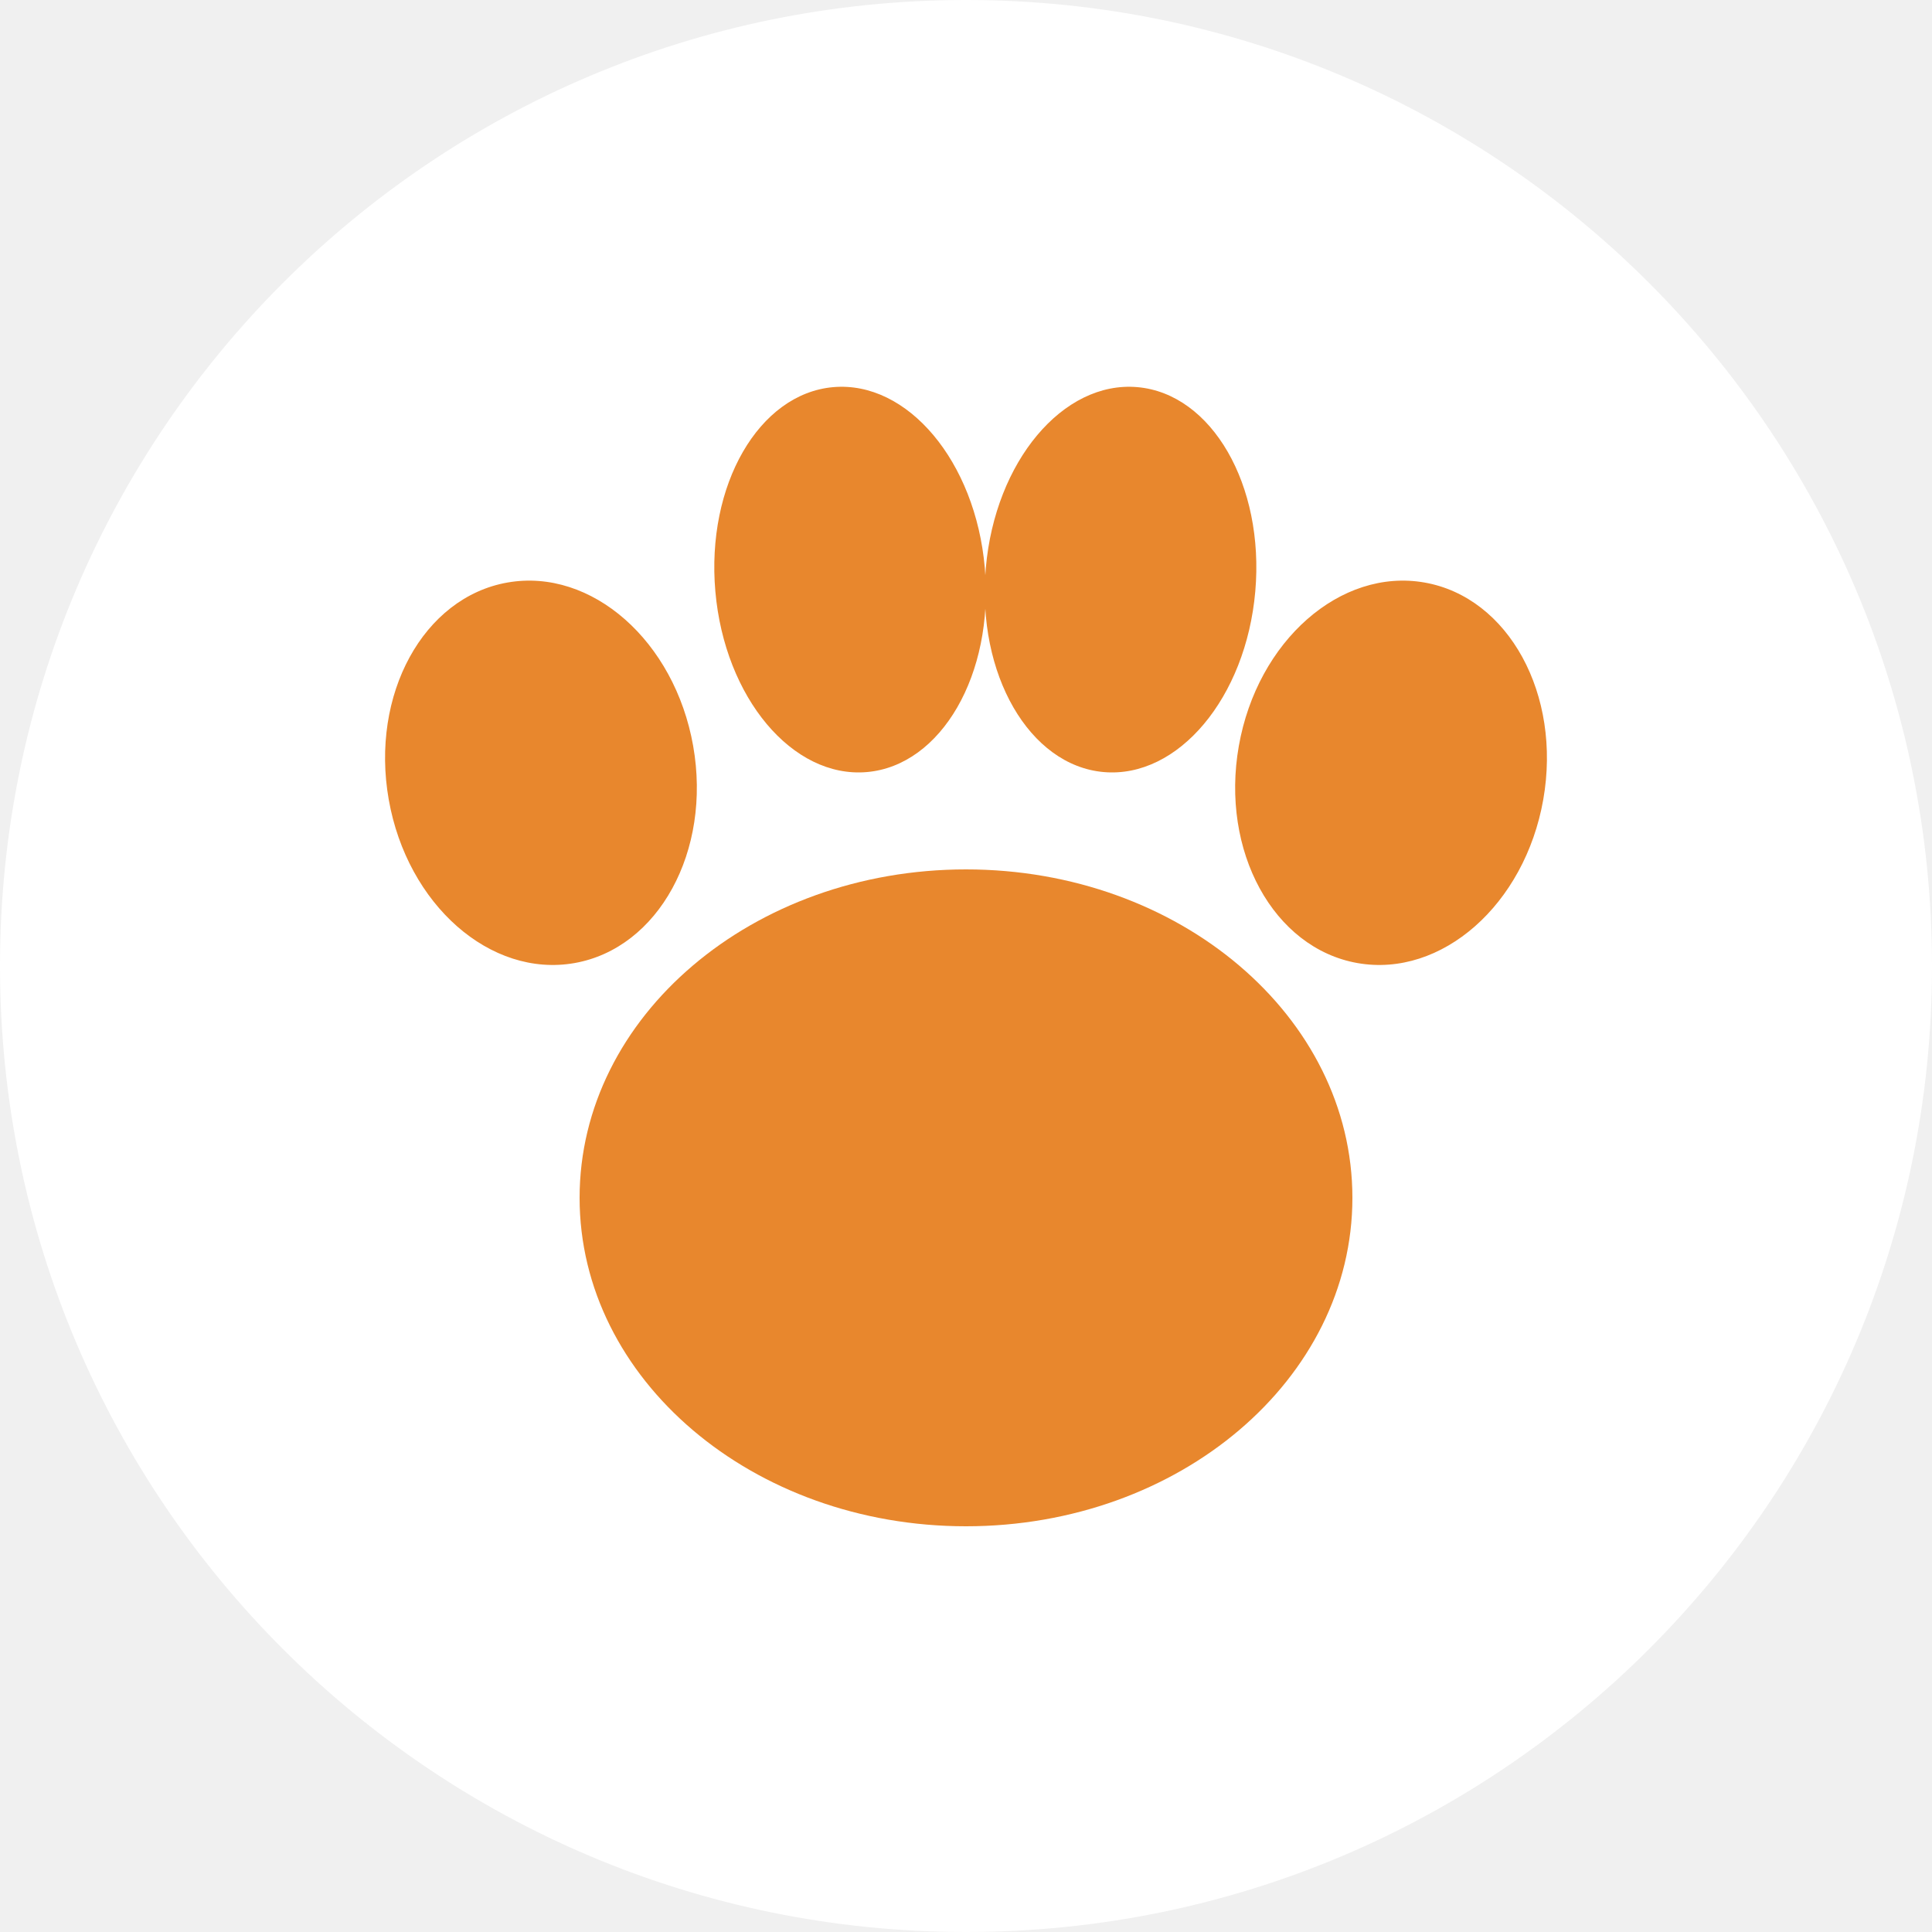
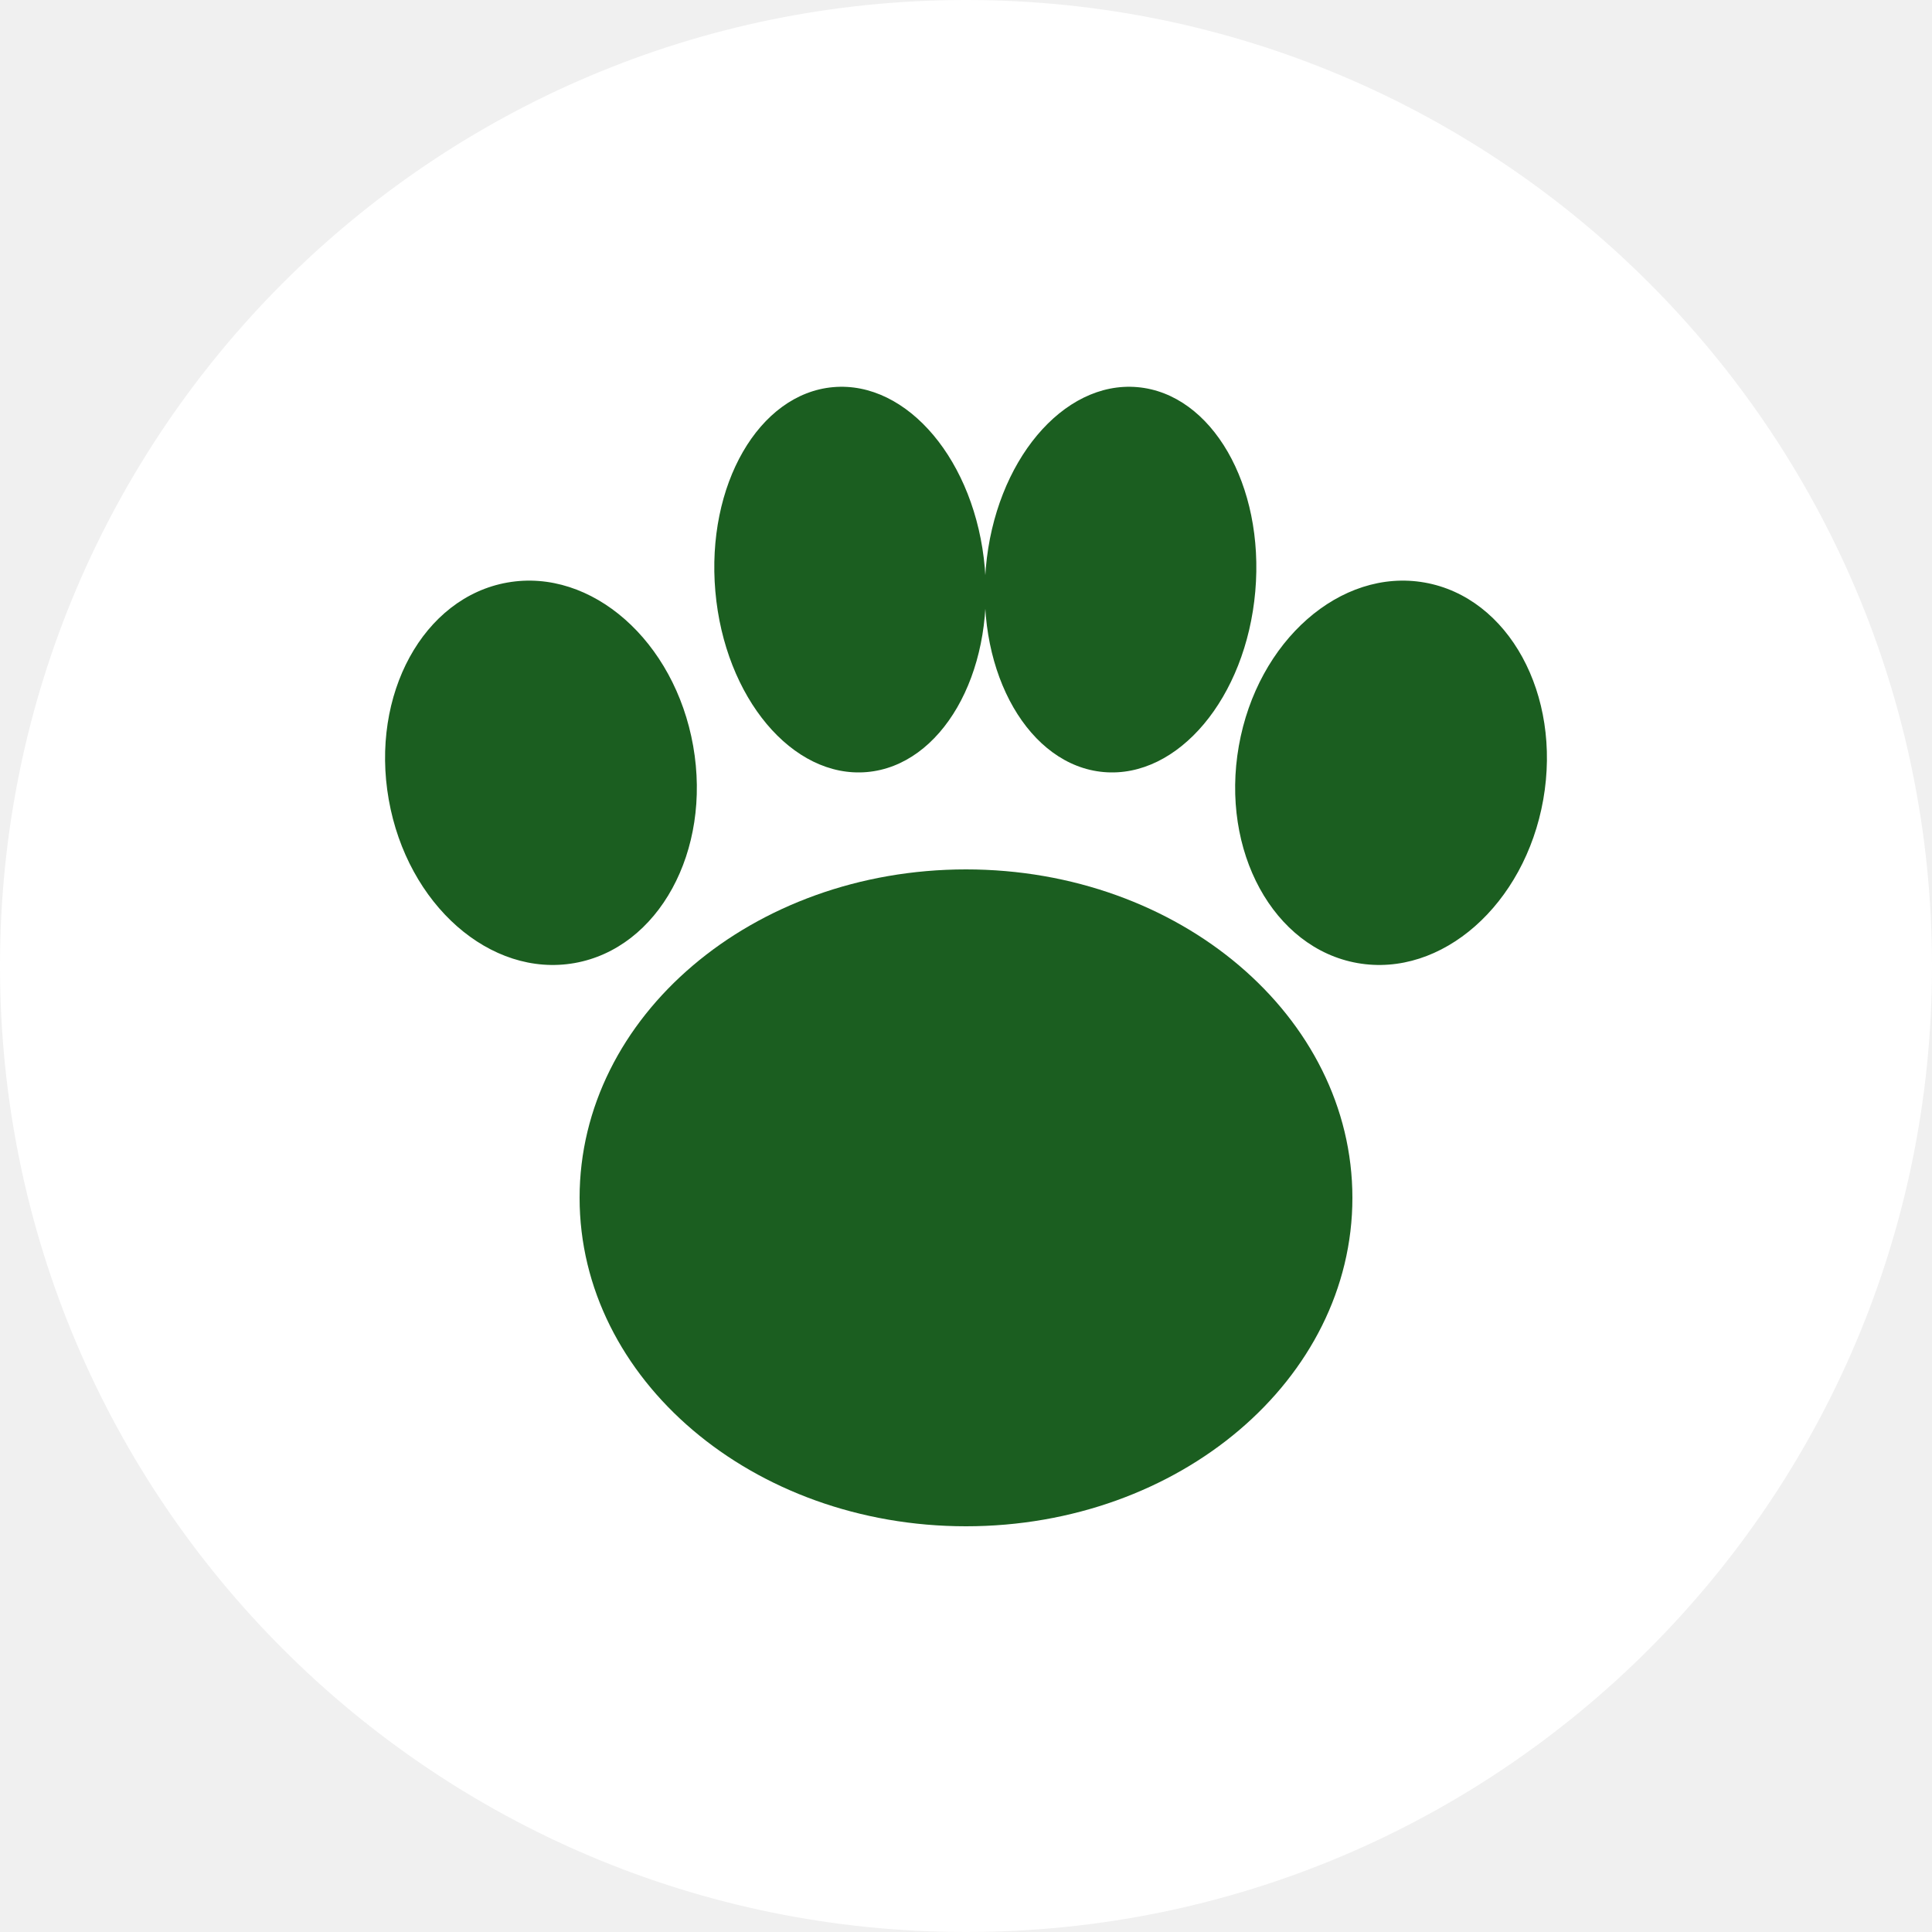
<svg xmlns="http://www.w3.org/2000/svg" viewBox="0 0 100 100" width="32" height="32">
  <circle cx="50" cy="50" r="50" fill="white" />
-   <ellipse cx="50" cy="62" rx="20" ry="17" fill="#E8872D" />
-   <ellipse cx="28" cy="40" rx="8" ry="10" fill="#E8872D" transform="rotate(-10 28 40)" />
-   <ellipse cx="44" cy="30" rx="7" ry="10" fill="#E8872D" transform="rotate(-5 44 30)" />
-   <ellipse cx="58" cy="30" rx="7" ry="10" fill="#E8872D" transform="rotate(5 58 30)" />
-   <ellipse cx="72" cy="40" rx="8" ry="10" fill="#E8872D" transform="rotate(10 72 40)" />
+   <ellipse cx="50" cy="62" rx="20" ry="17" fill="#1B5E20" />
+   <ellipse cx="28" cy="40" rx="8" ry="10" fill="#1B5E20" transform="rotate(-10 28 40)" />
+   <ellipse cx="44" cy="30" rx="7" ry="10" fill="#1B5E20" transform="rotate(-5 44 30)" />
+   <ellipse cx="58" cy="30" rx="7" ry="10" fill="#1B5E20" transform="rotate(5 58 30)" />
+   <ellipse cx="72" cy="40" rx="8" ry="10" fill="#1B5E20" transform="rotate(10 72 40)" />
</svg>
